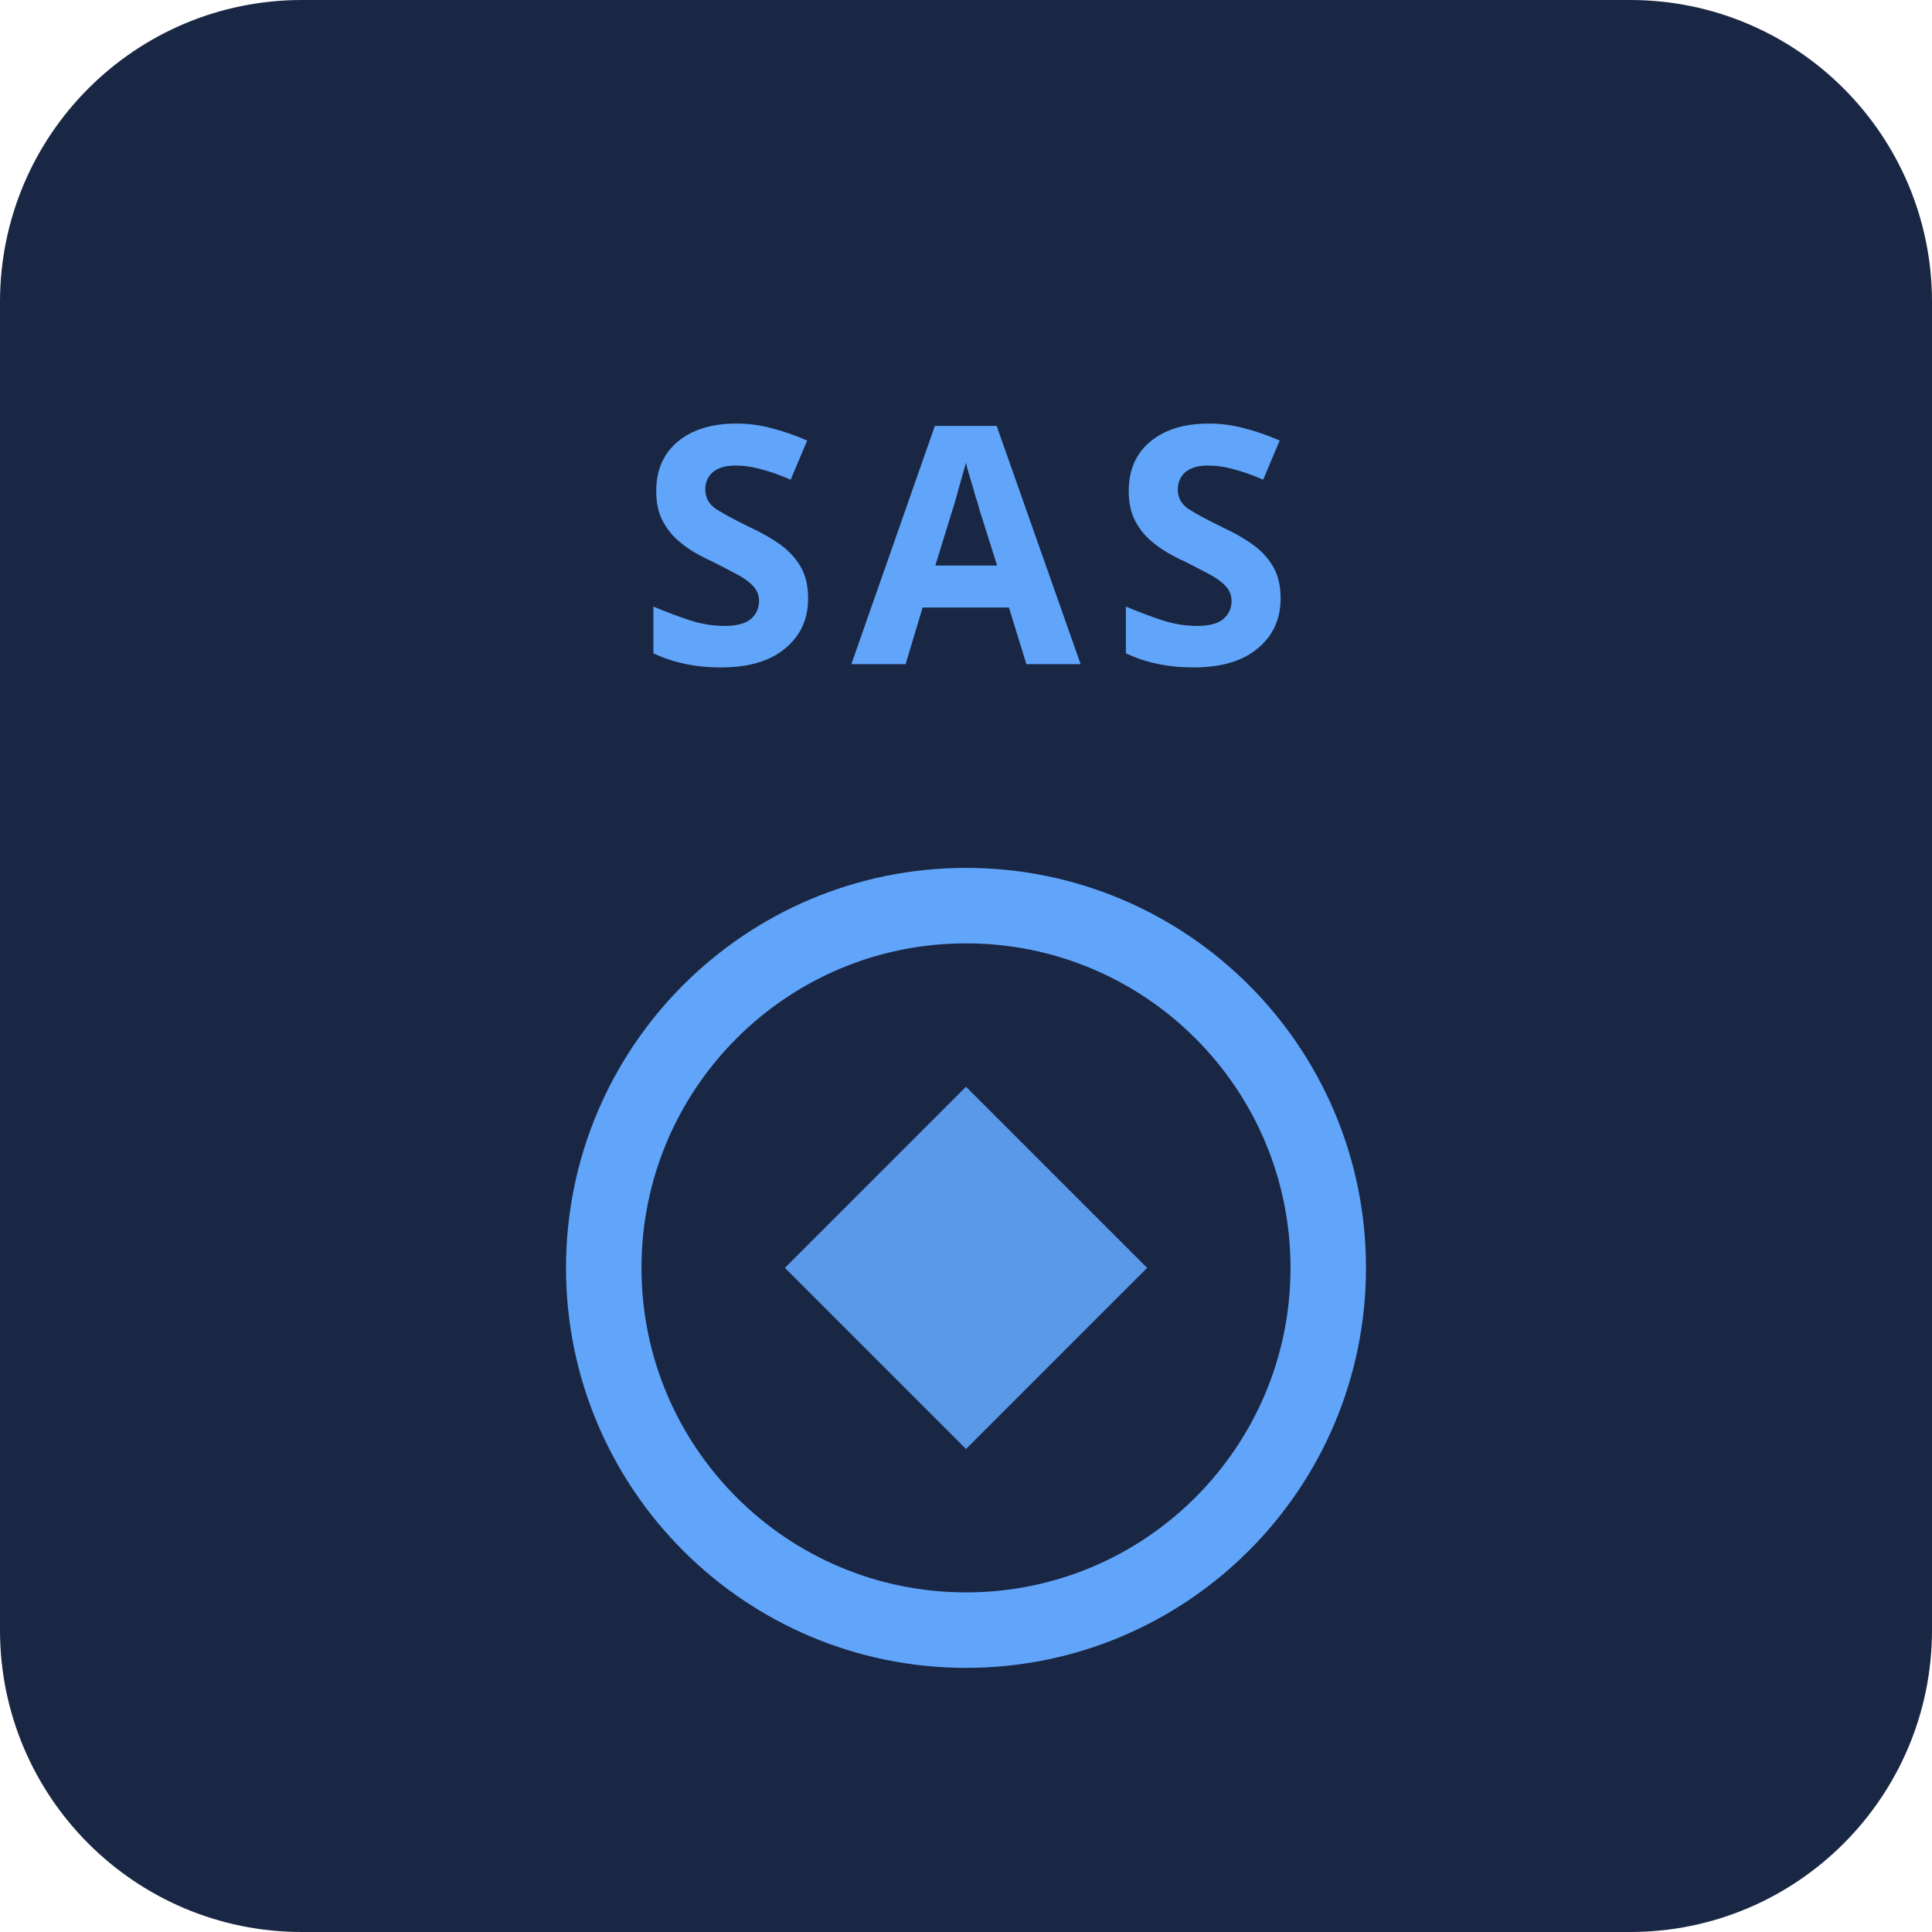
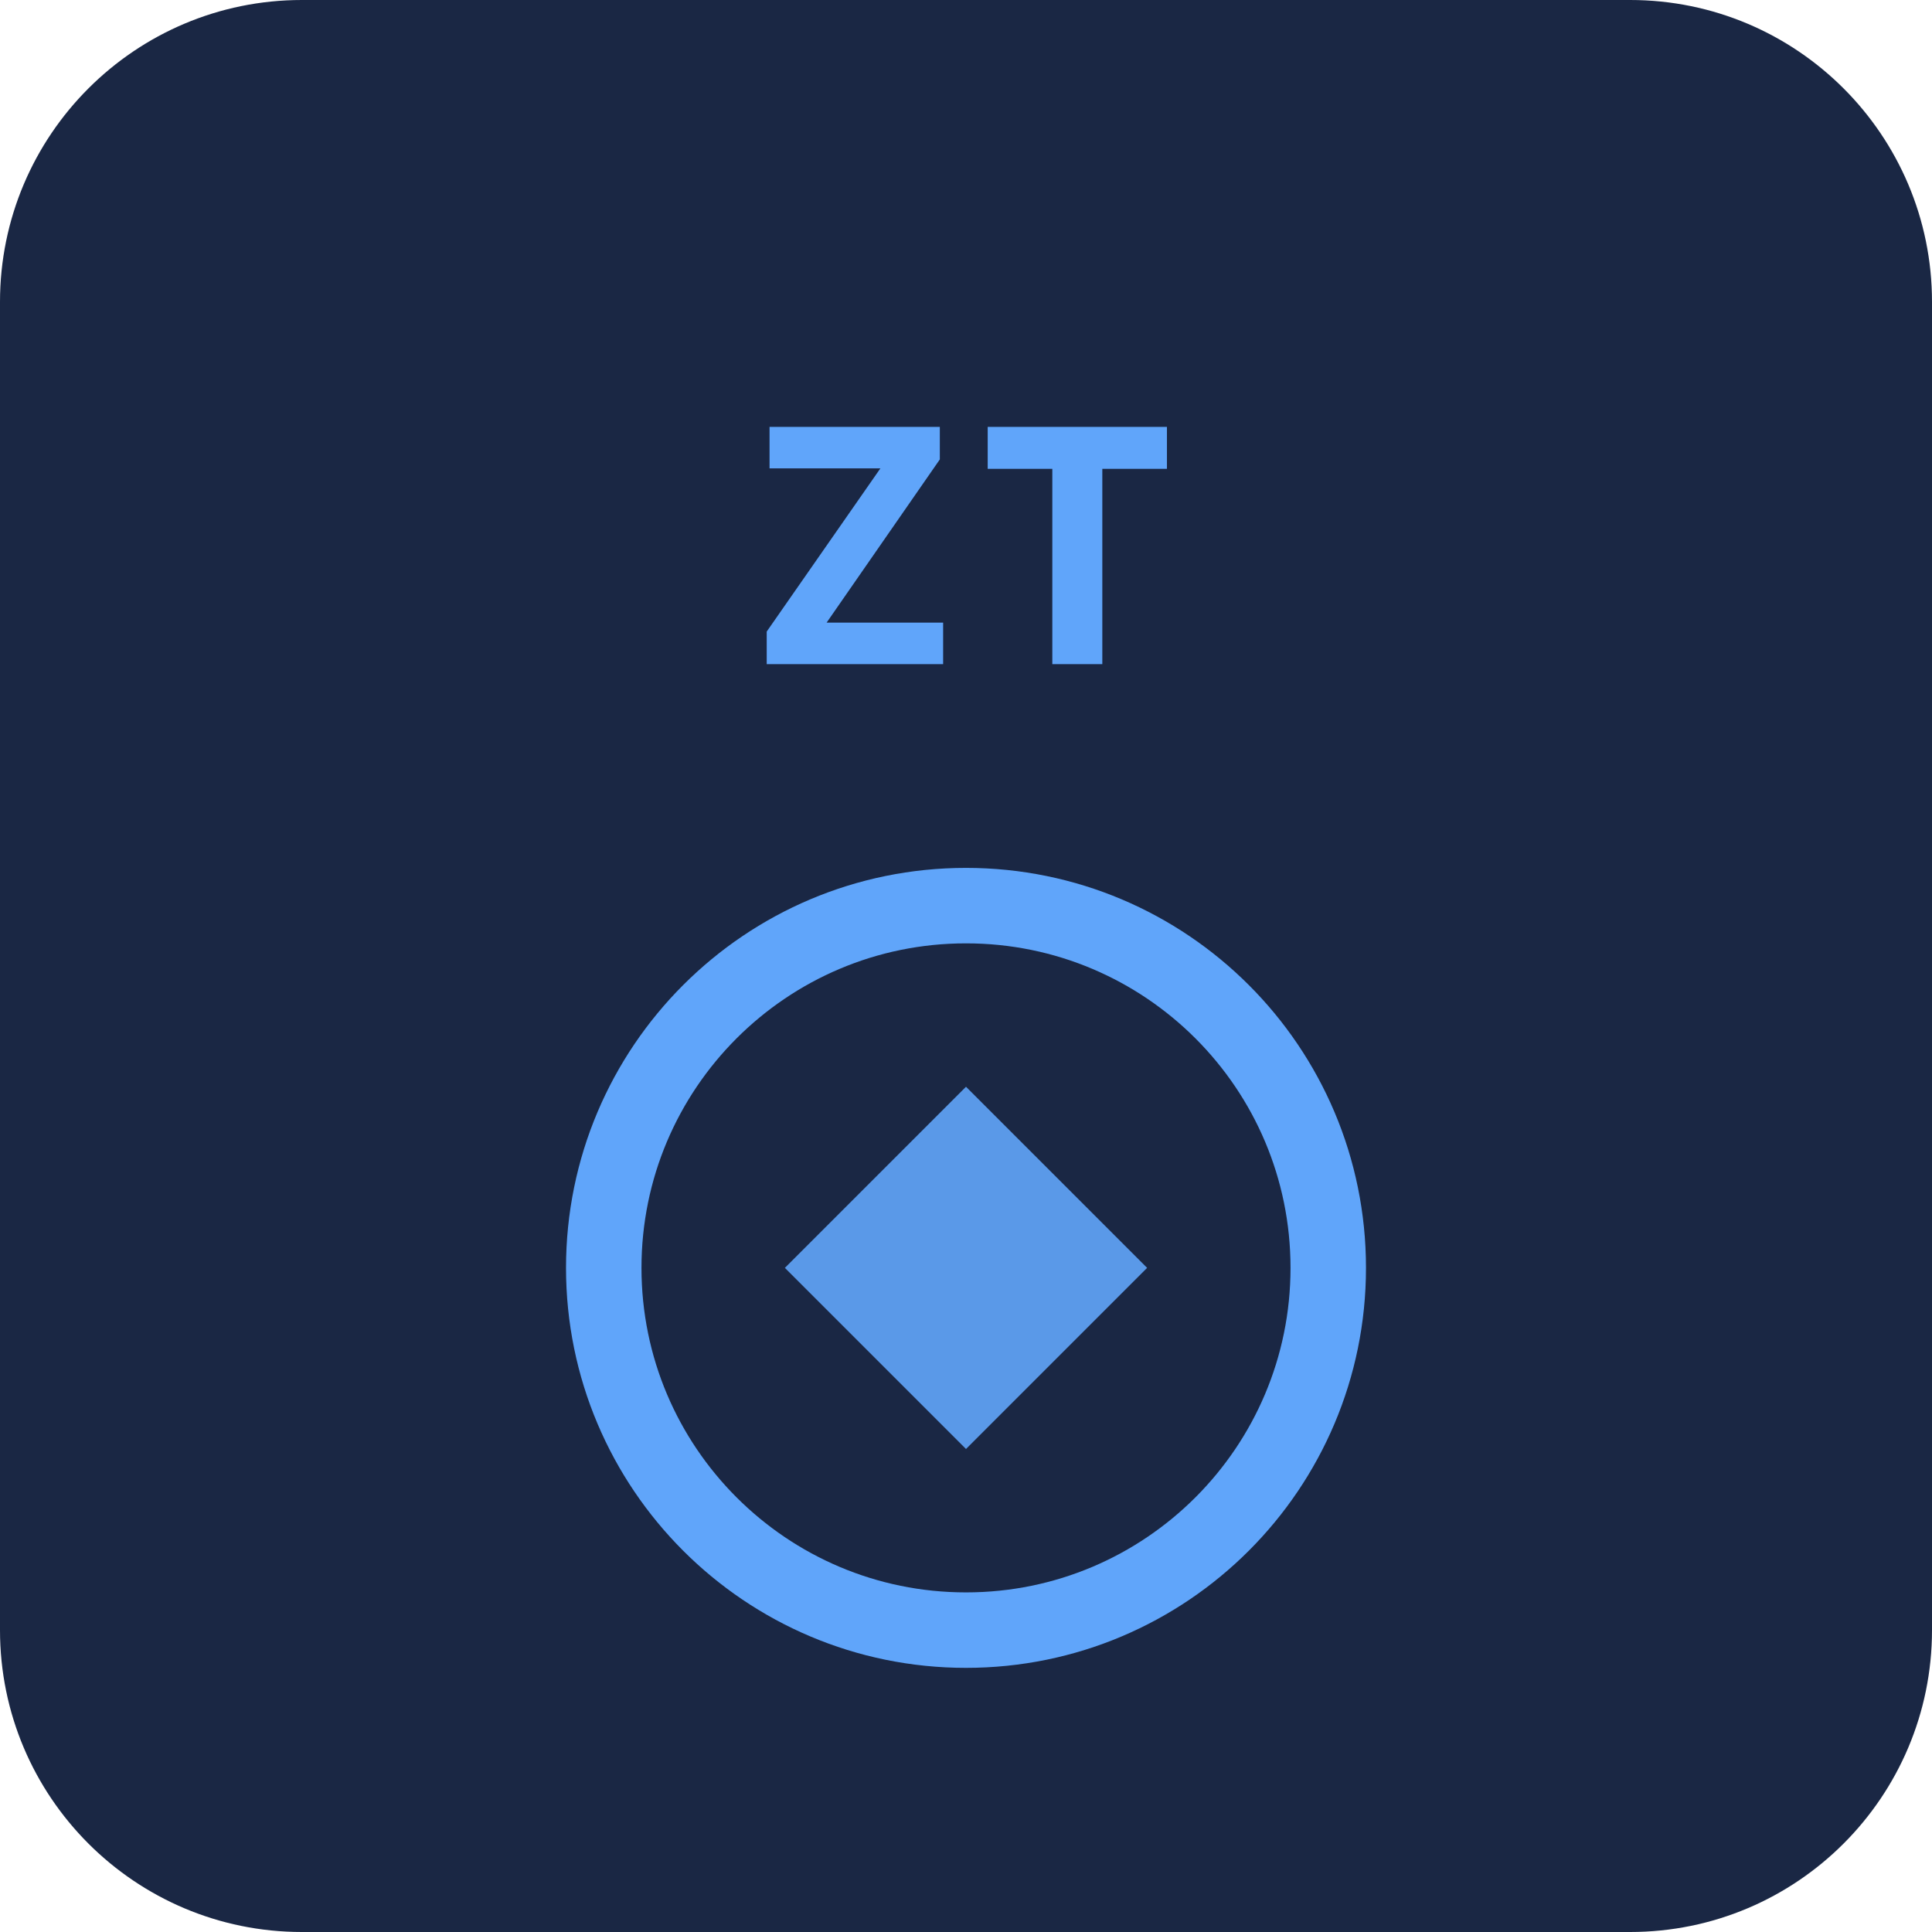
<svg xmlns="http://www.w3.org/2000/svg" width="64" height="64" viewBox="0 0 64 64">
  <rect width="64" height="64" rx="10" fill="#1a2744" />
-   <text x="32" y="22" text-anchor="middle" font-family="system-ui, sans-serif" font-size="11" font-weight="700" fill="#60a5fa" letter-spacing="1">SAS</text>
+   <text x="32" y="22" text-anchor="middle" font-family="system-ui, sans-serif" font-size="11" font-weight="700" fill="#60a5fa" letter-spacing="1">ZT</text>
  <circle cx="32" cy="42" r="12" fill="none" stroke="#60a5fa" stroke-width="2.5" />
  <path d="M26 42 L32 36 L38 42 L32 48 Z" fill="#60a5fa" opacity="0.9" />
</svg>
